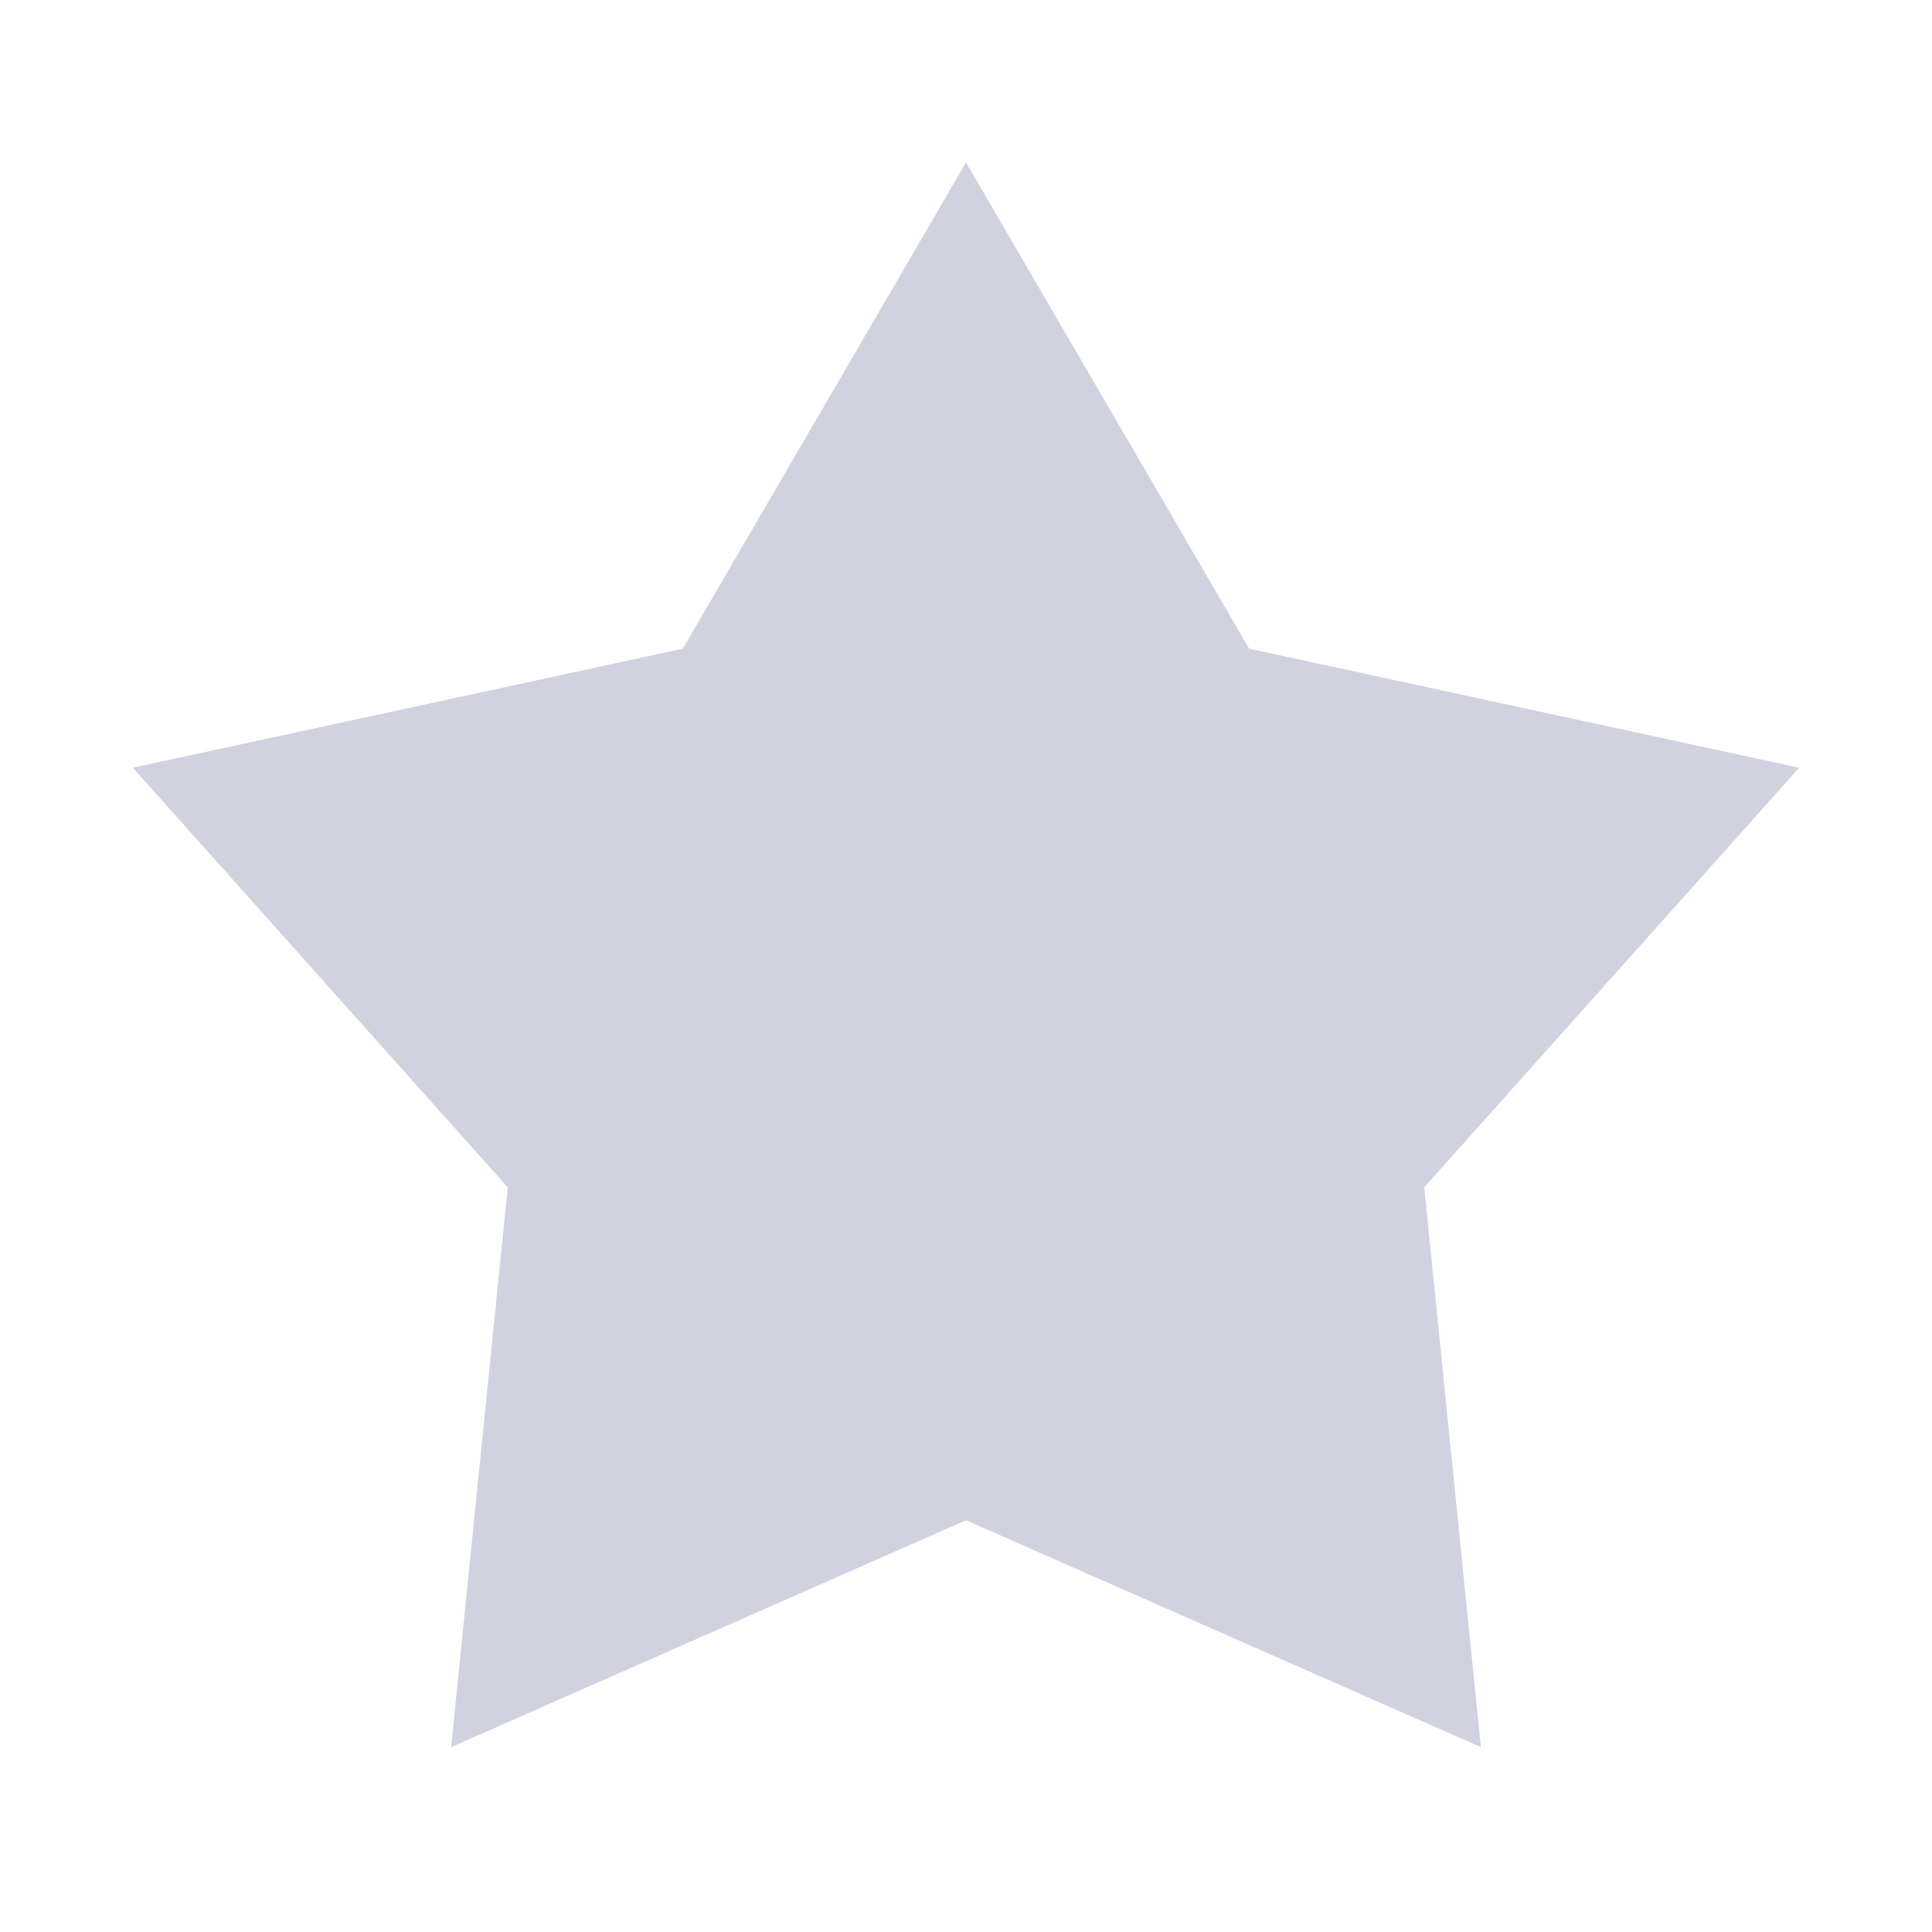
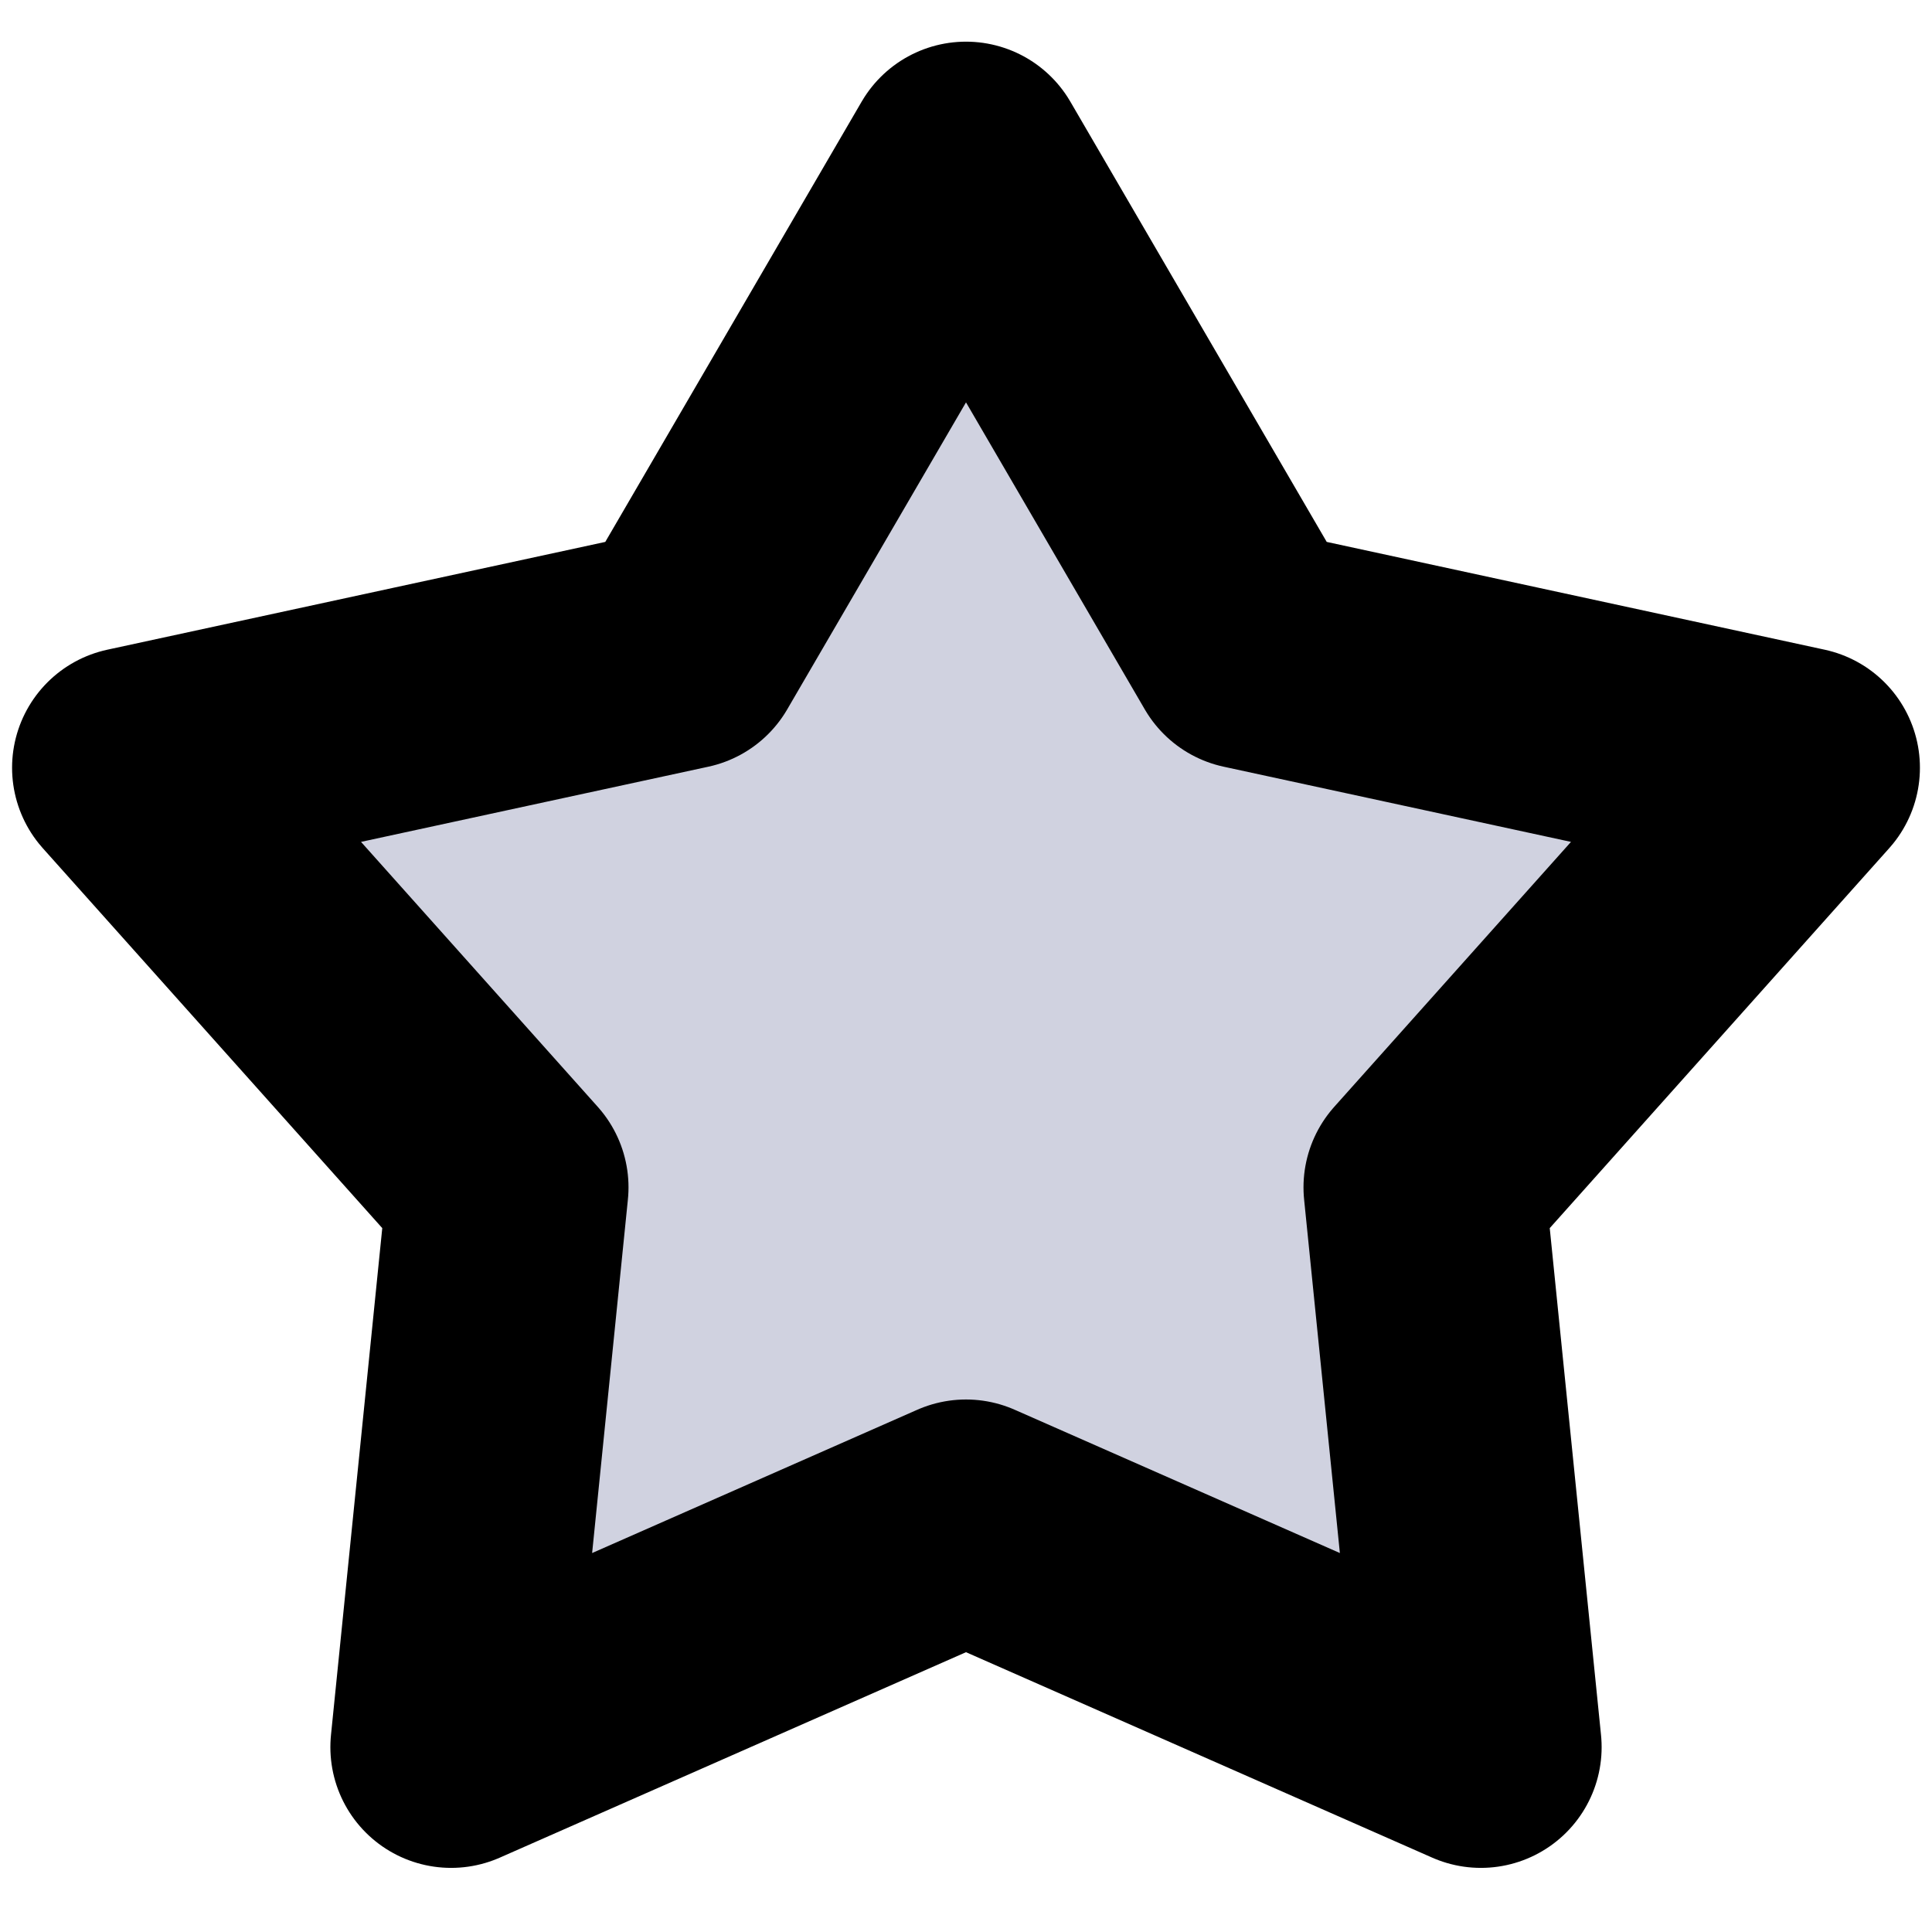
<svg xmlns="http://www.w3.org/2000/svg" viewBox="0 0 16 16" fill="none">
-   <path d="M8 1.345L10.345 5.372L14.9 6.358L11.795 9.833L12.264 14.469L8 12.59L3.736 14.469L4.205 9.833L1.1 6.358L5.655 5.372L8 1.345Z" fill="#D0D2E0" stroke="currentStroke" class="icon-dark-stroke icon-light-fill" stroke-width="2" stroke-linejoin="round" />
+   <path d="M8 1.345L10.345 5.372L14.9 6.358L11.795 9.833L12.264 14.469L8 12.59L3.736 14.469L4.205 9.833L1.1 6.358L5.655 5.372L8 1.345Z" fill="#D0D2E0" stroke="currentColor" class="icon-dark-stroke icon-light-fill" stroke-width="2" stroke-linejoin="round" />
</svg>
